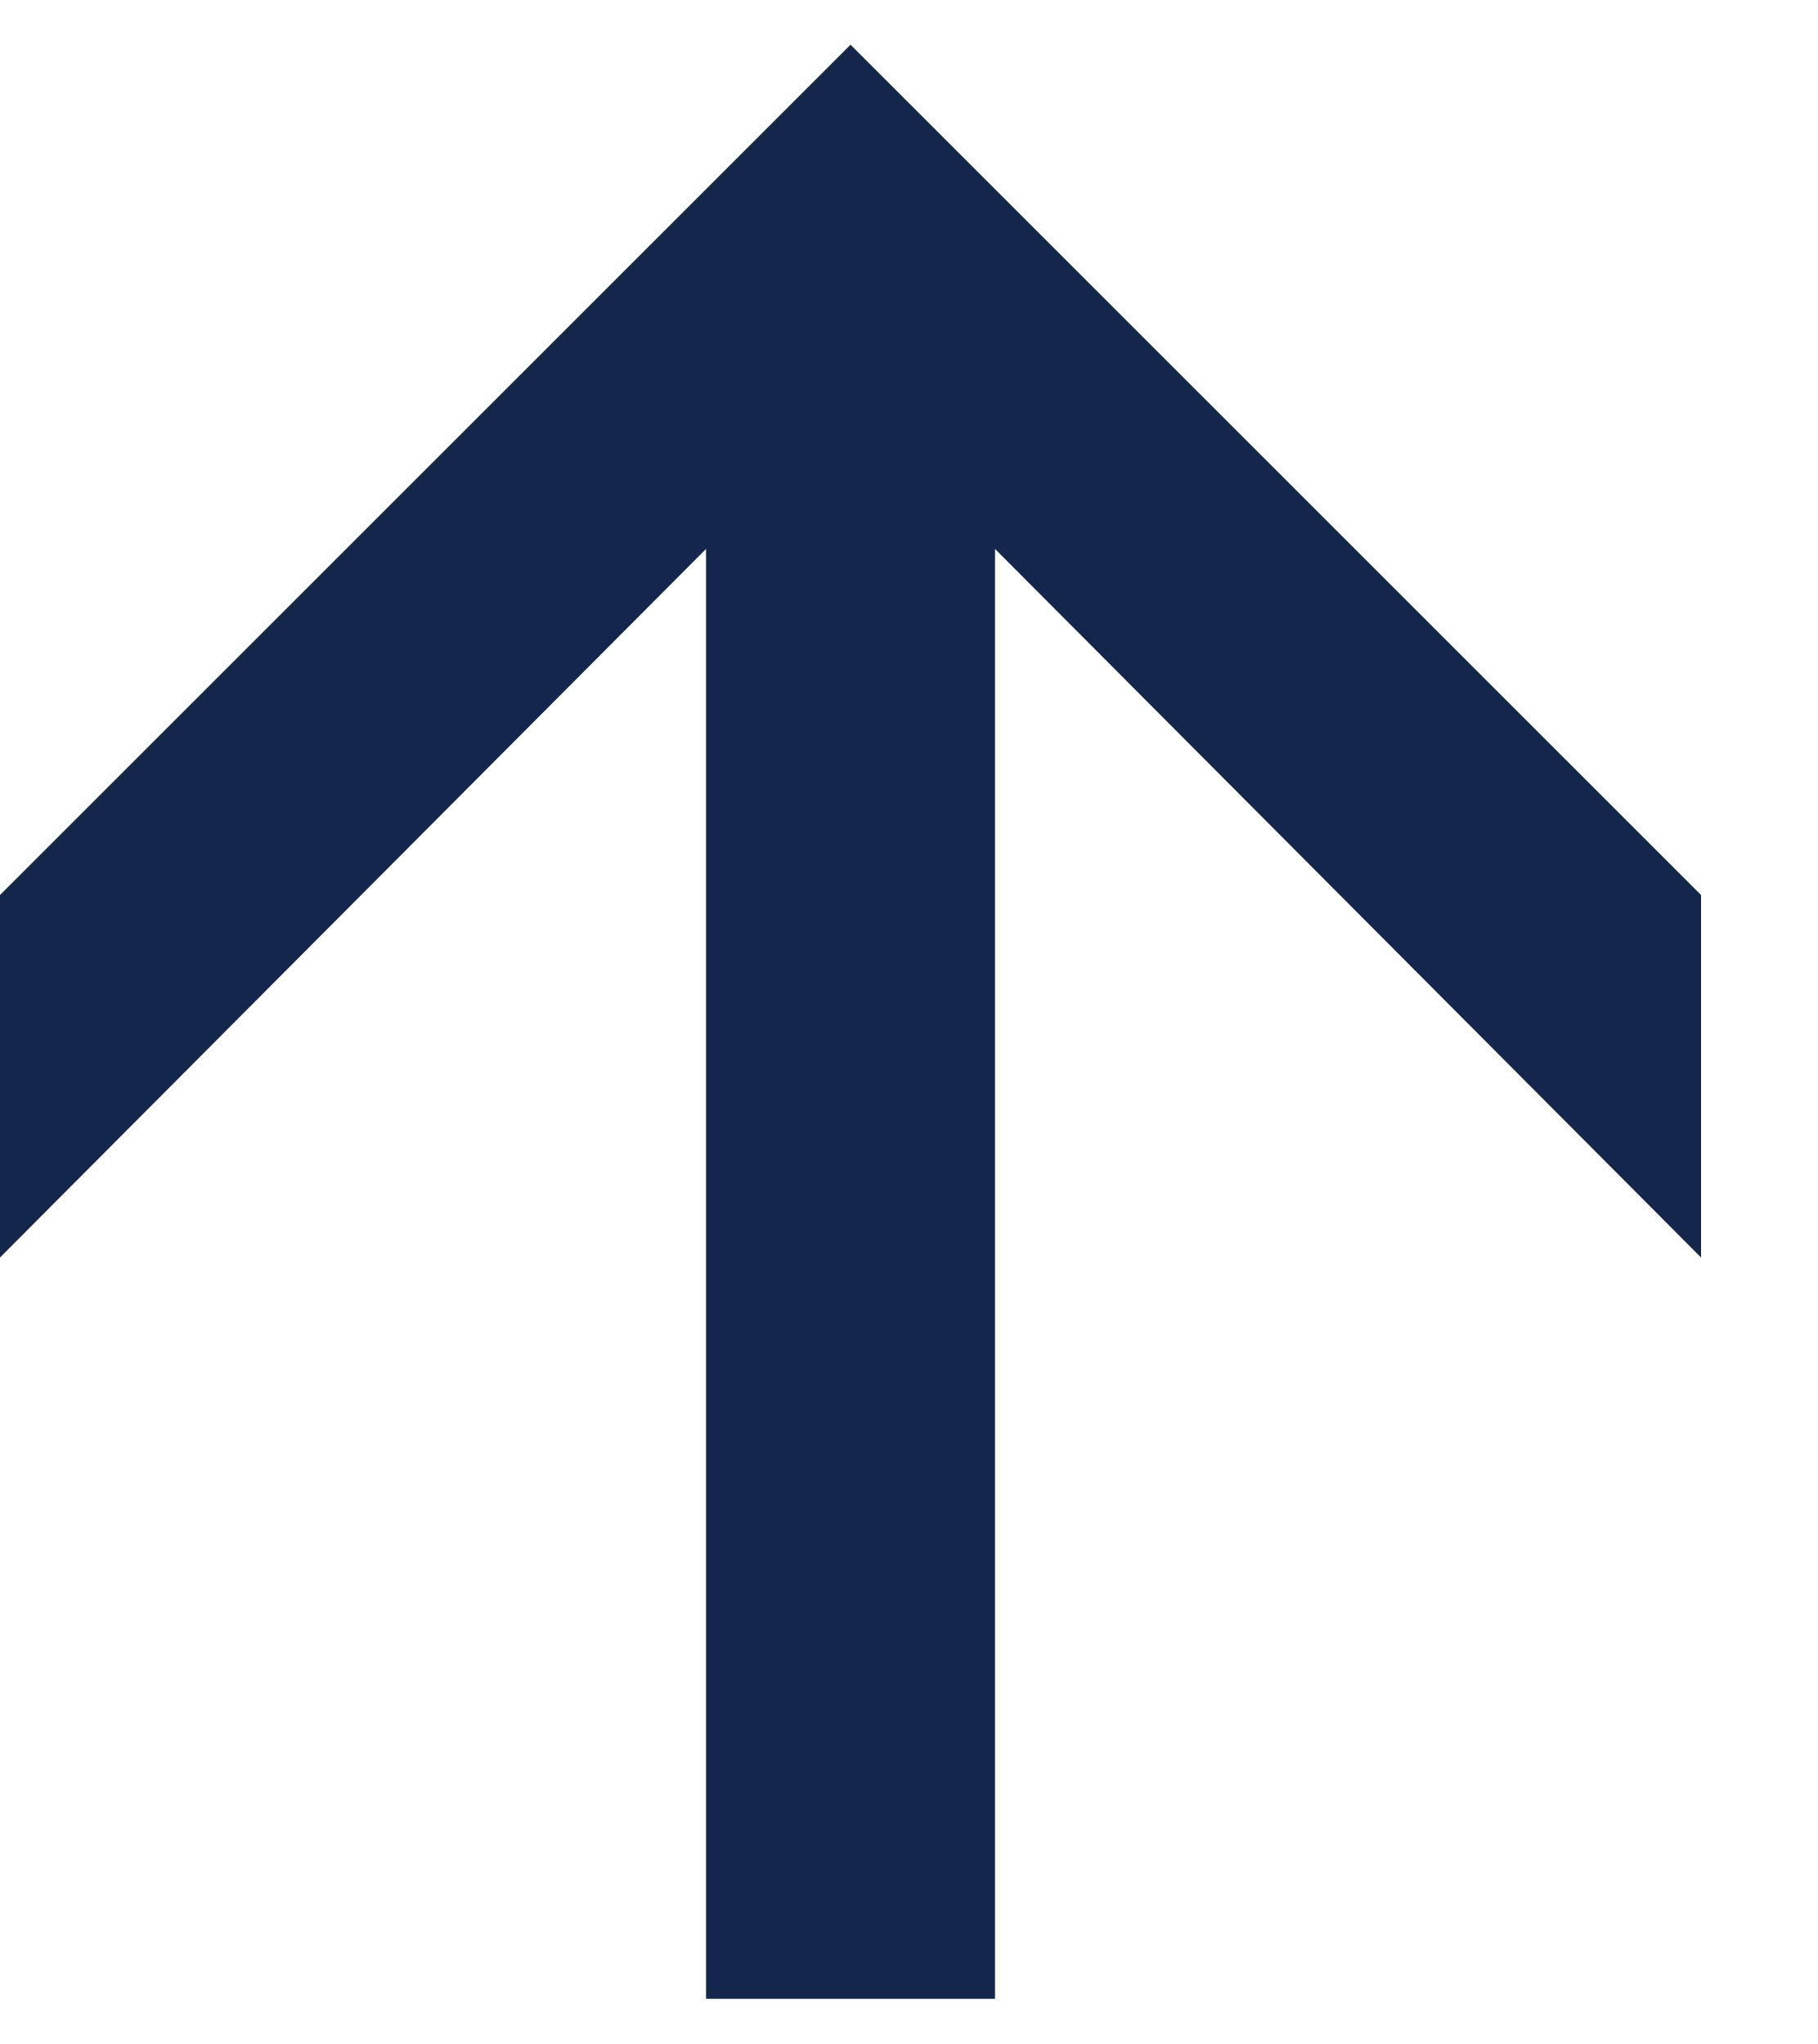
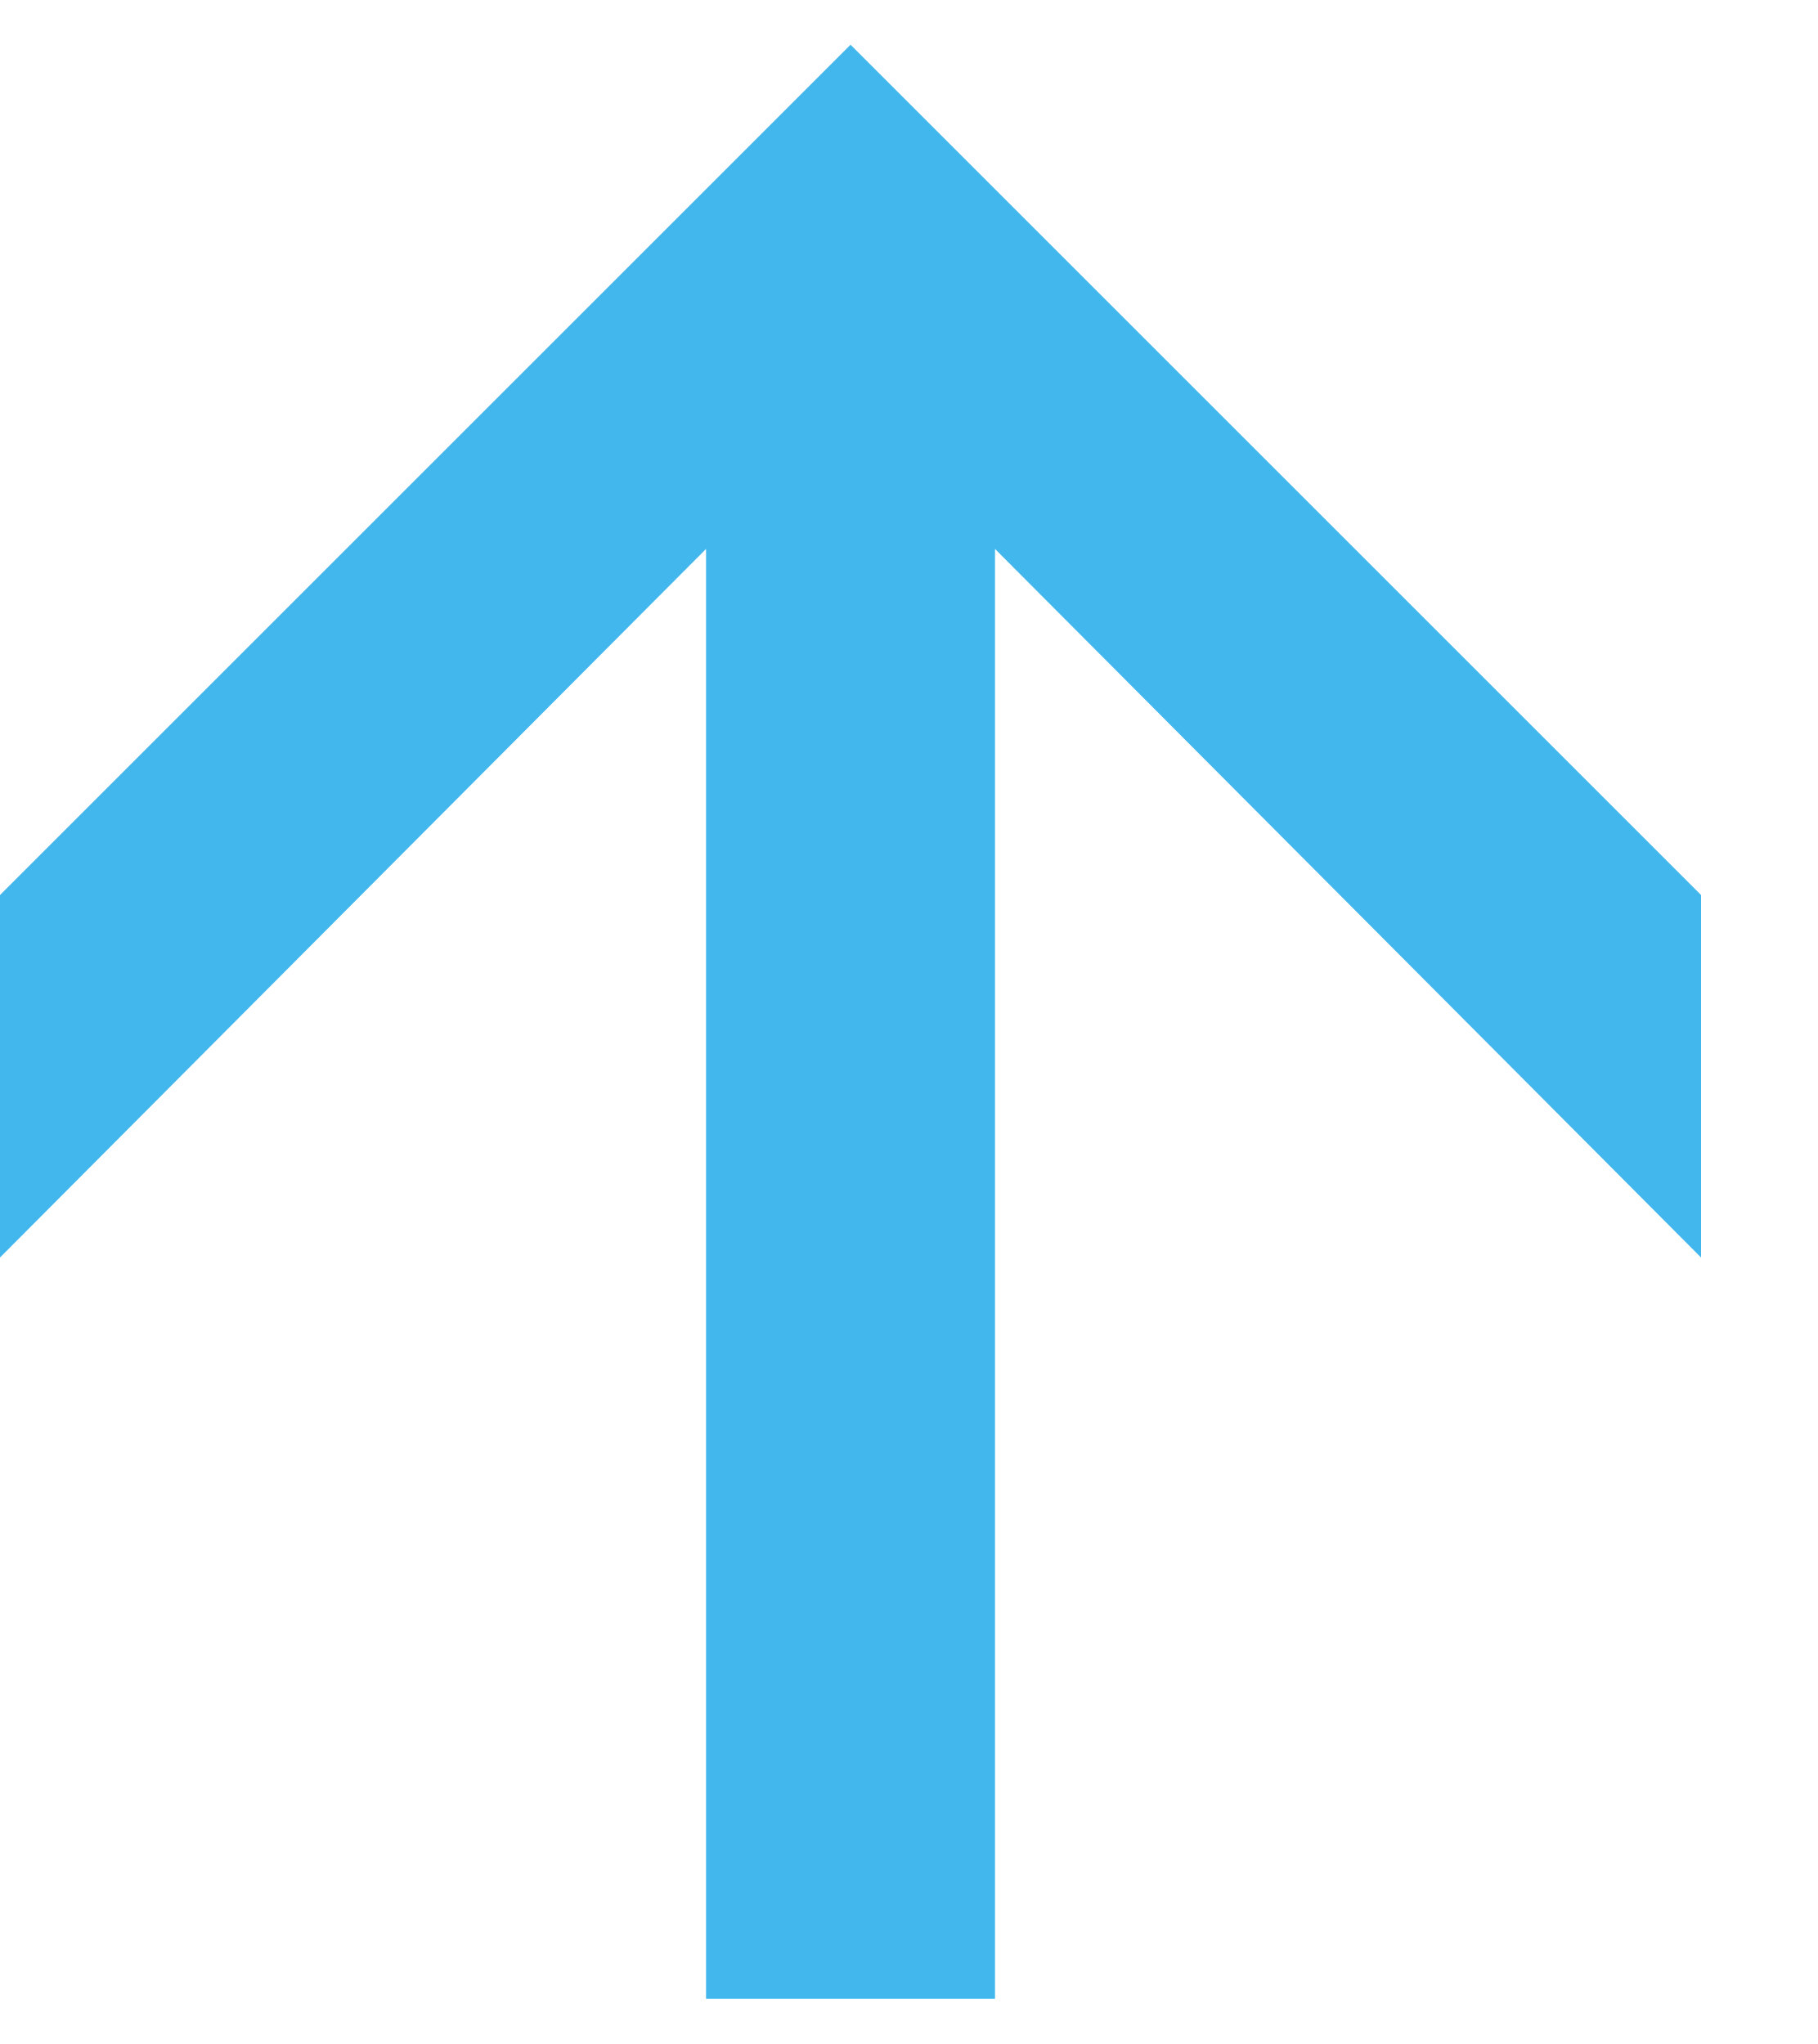
<svg xmlns="http://www.w3.org/2000/svg" width="8" height="9" viewBox="0 0 8 9" fill="none">
-   <path d="M3.108 8.801L3.108 2.417L0 5.537L0 3.941L3.744 0.197L7.488 3.941V5.537L4.38 2.417L4.38 8.801H3.108Z" fill="#14264C" />
+   <path d="M3.108 8.801L3.108 2.417L0 5.537L0 3.941L3.744 0.197L7.488 3.941V5.537L4.38 2.417L4.38 8.801H3.108Z" fill="#42B7ED" />
</svg>
